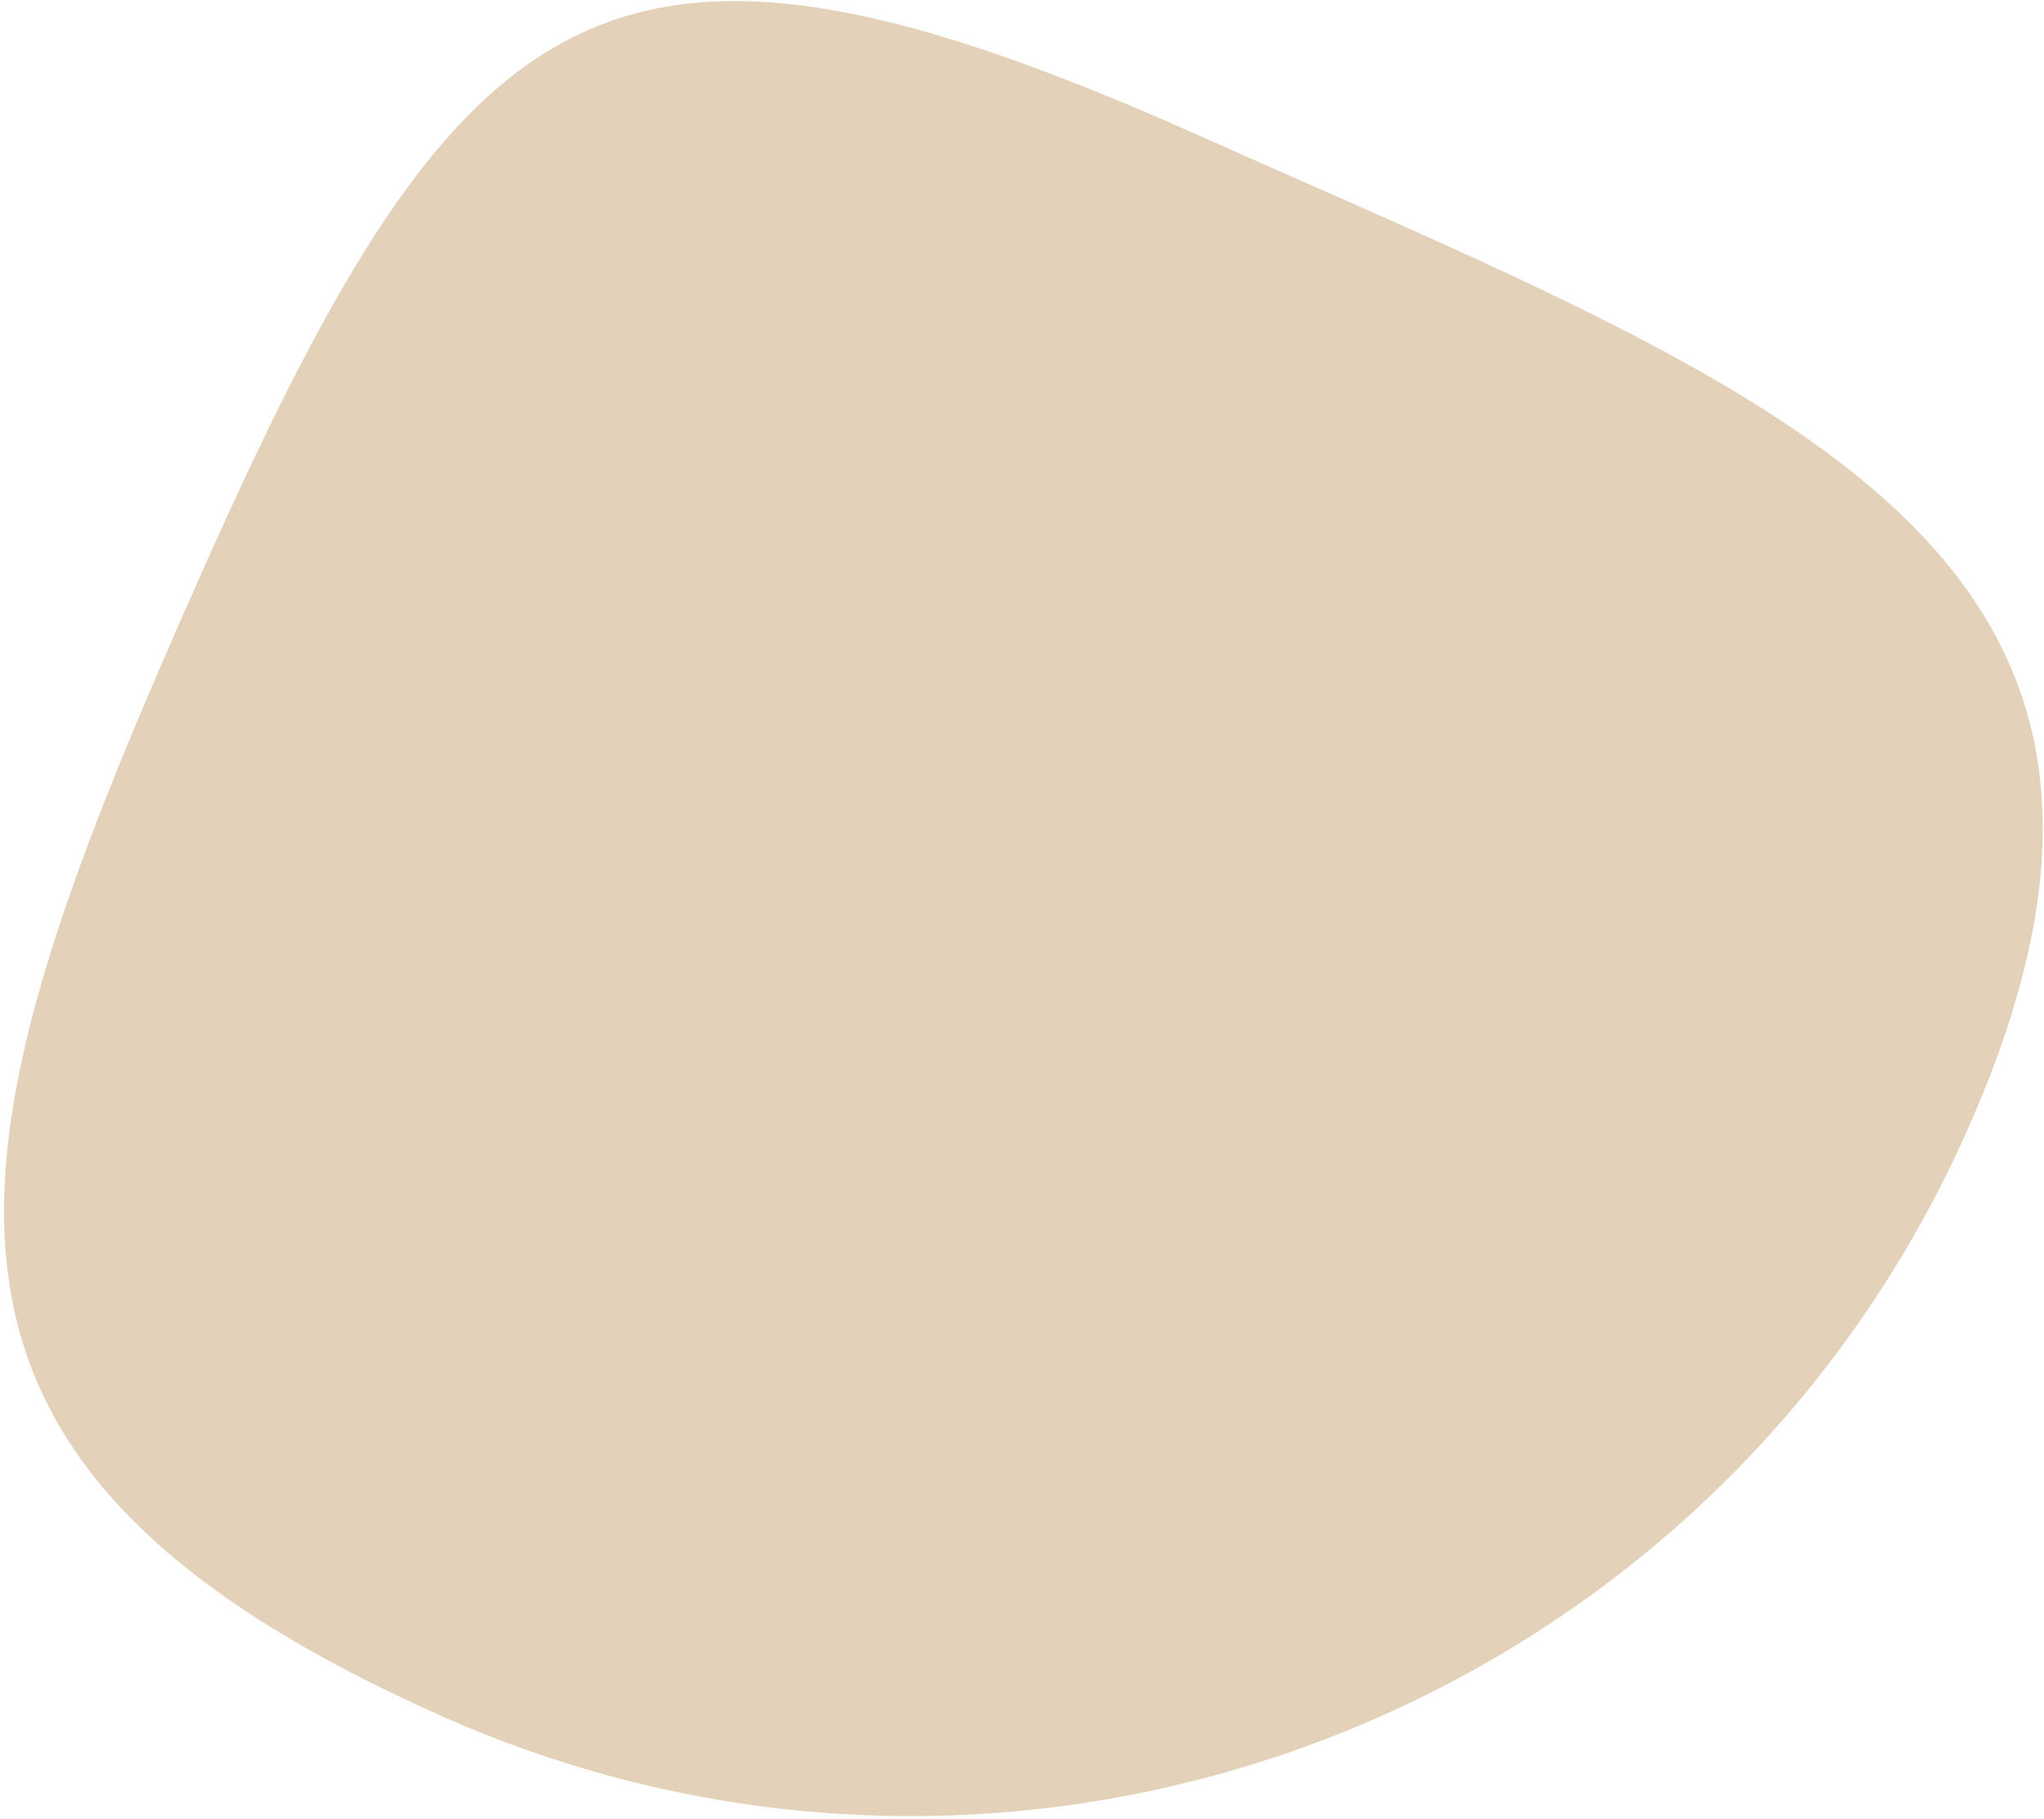
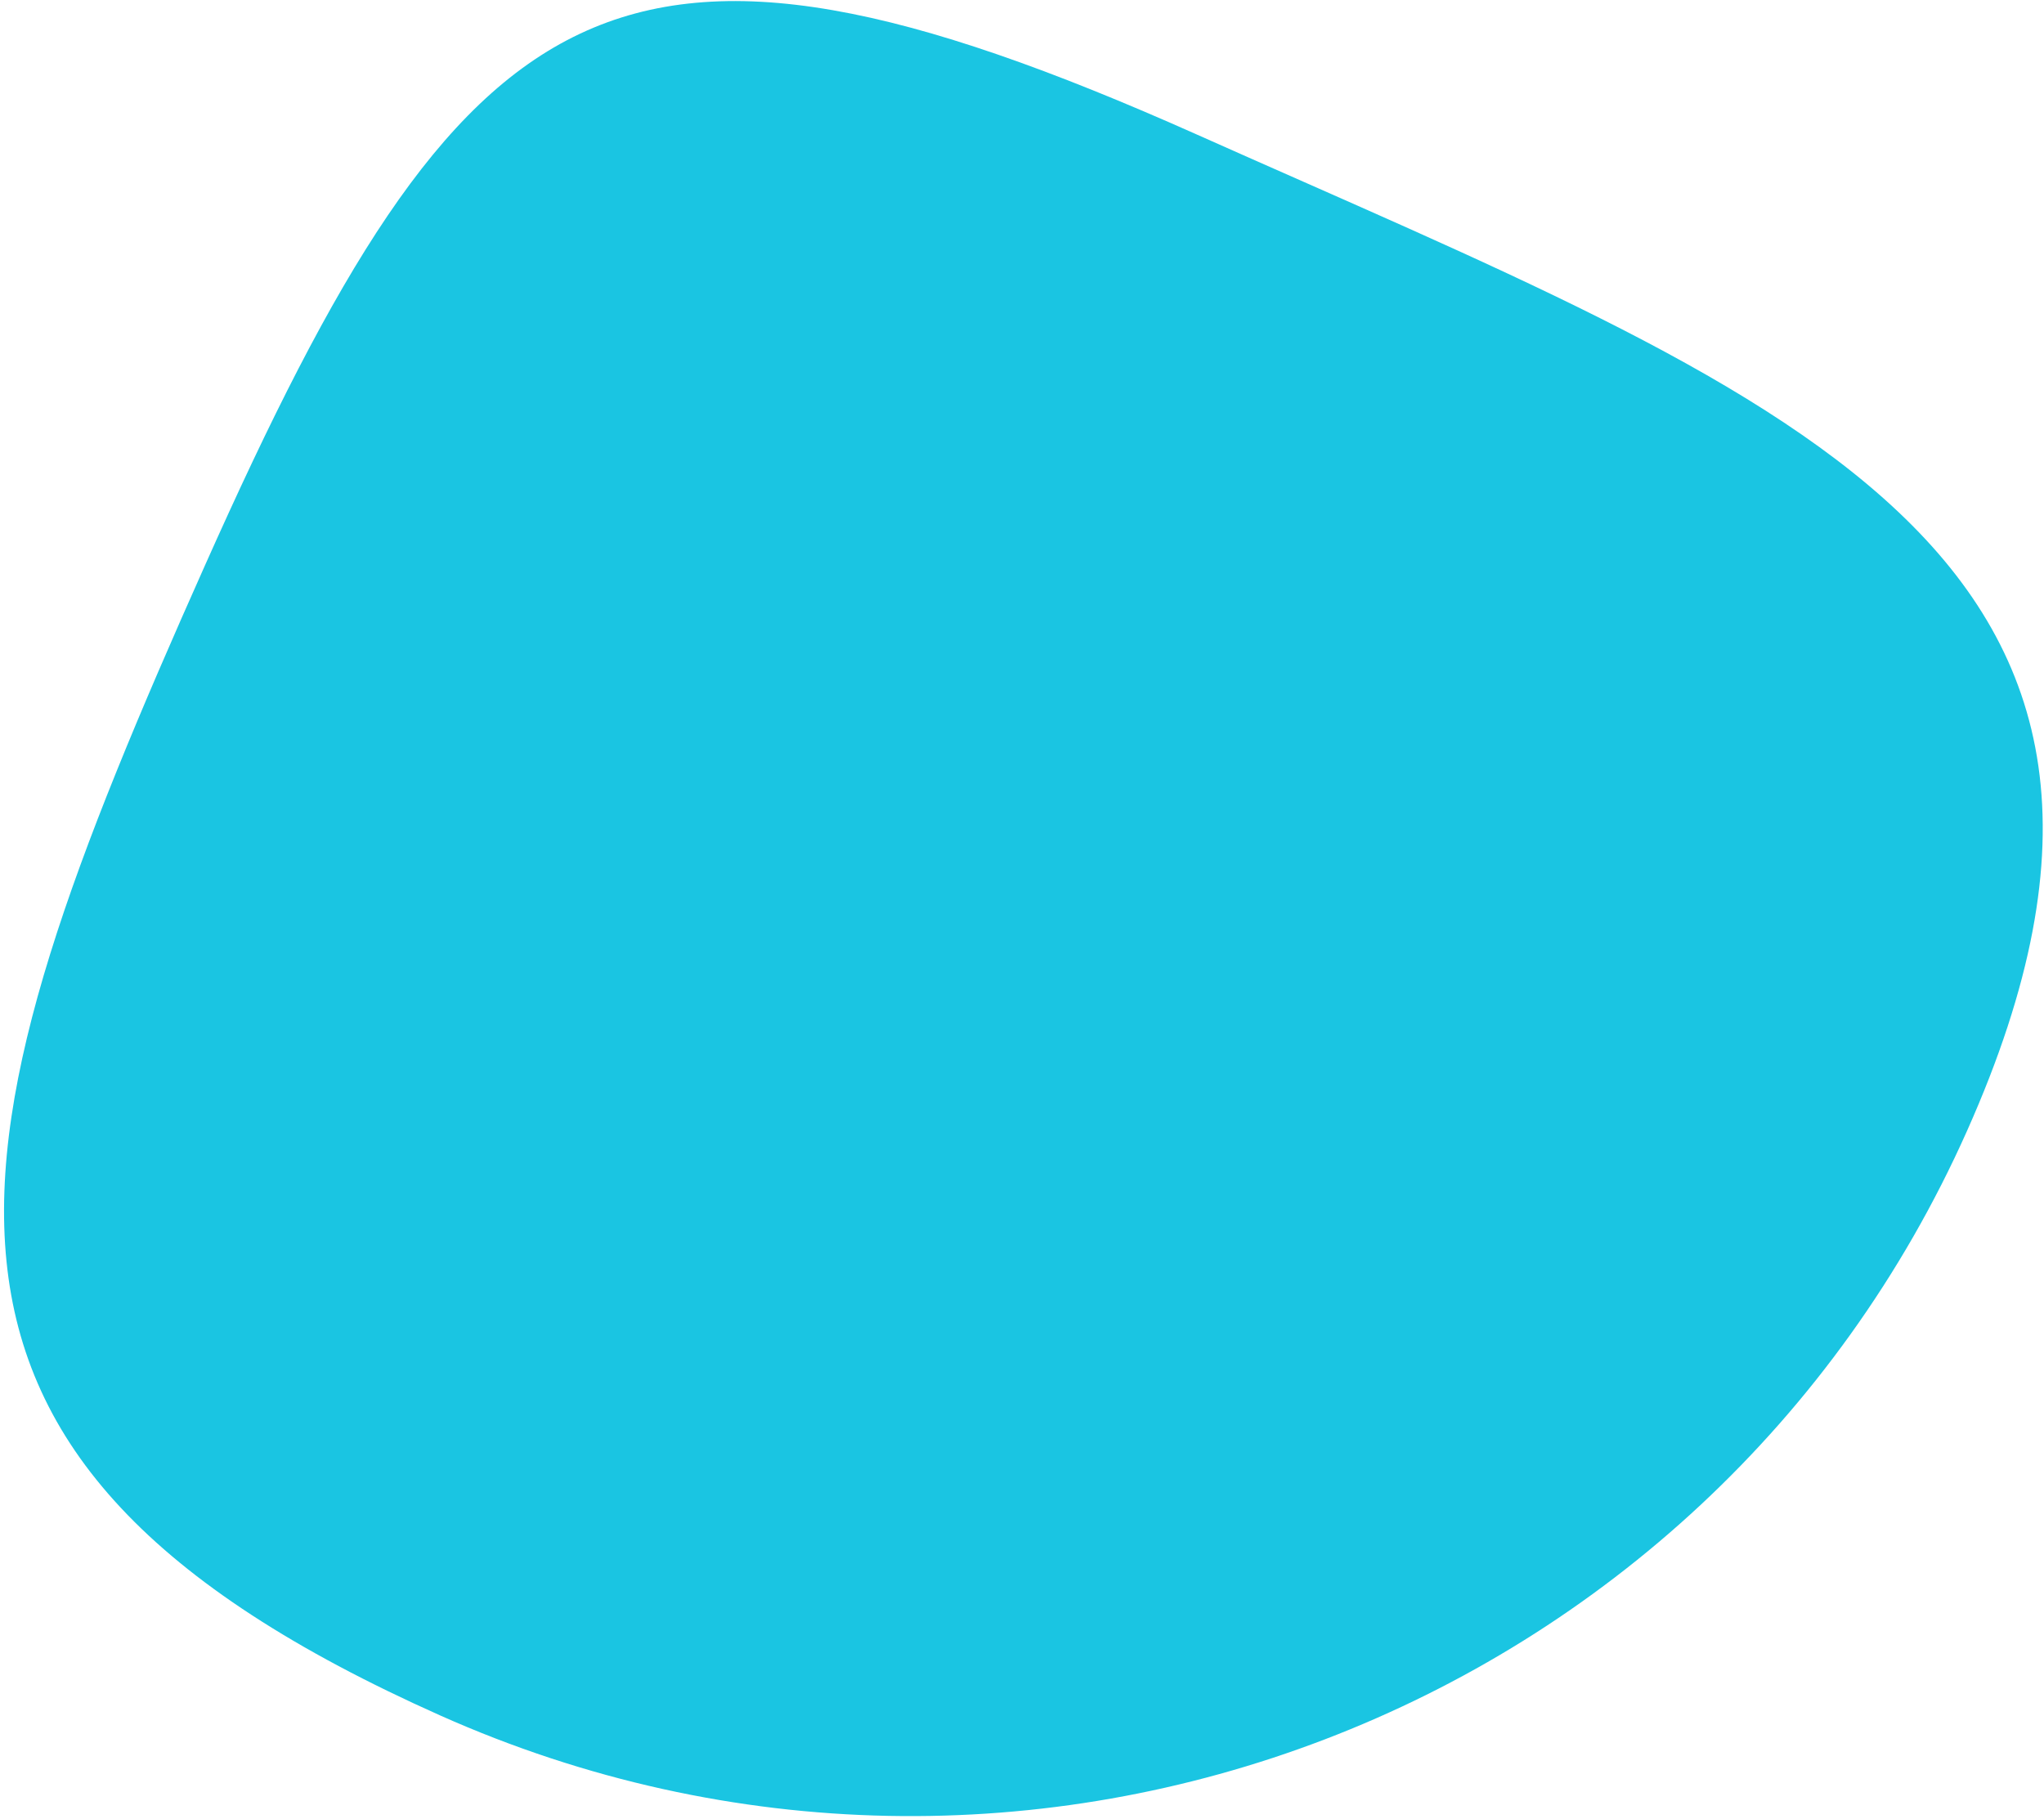
<svg xmlns="http://www.w3.org/2000/svg" width="400" height="356" viewBox="0 0 400 356" fill="none">
-   <path d="M384.923 221.361C334.023 335.441 200.263 386.651 86.162 335.742C-27.939 284.832 -10.765 224.679 40.135 110.598C91.035 -3.482 120.159 -24.561 234.26 26.348C348.361 77.258 435.823 107.28 384.923 221.361Z" fill="#E4D1BA" />
+   <path d="M384.923 221.361C334.023 335.441 200.263 386.651 86.162 335.742C-27.939 284.832 -10.765 224.679 40.135 110.598C91.035 -3.482 120.159 -24.561 234.26 26.348C348.361 77.258 435.823 107.28 384.923 221.361Z" fill="#1AC5E2" />
</svg>
